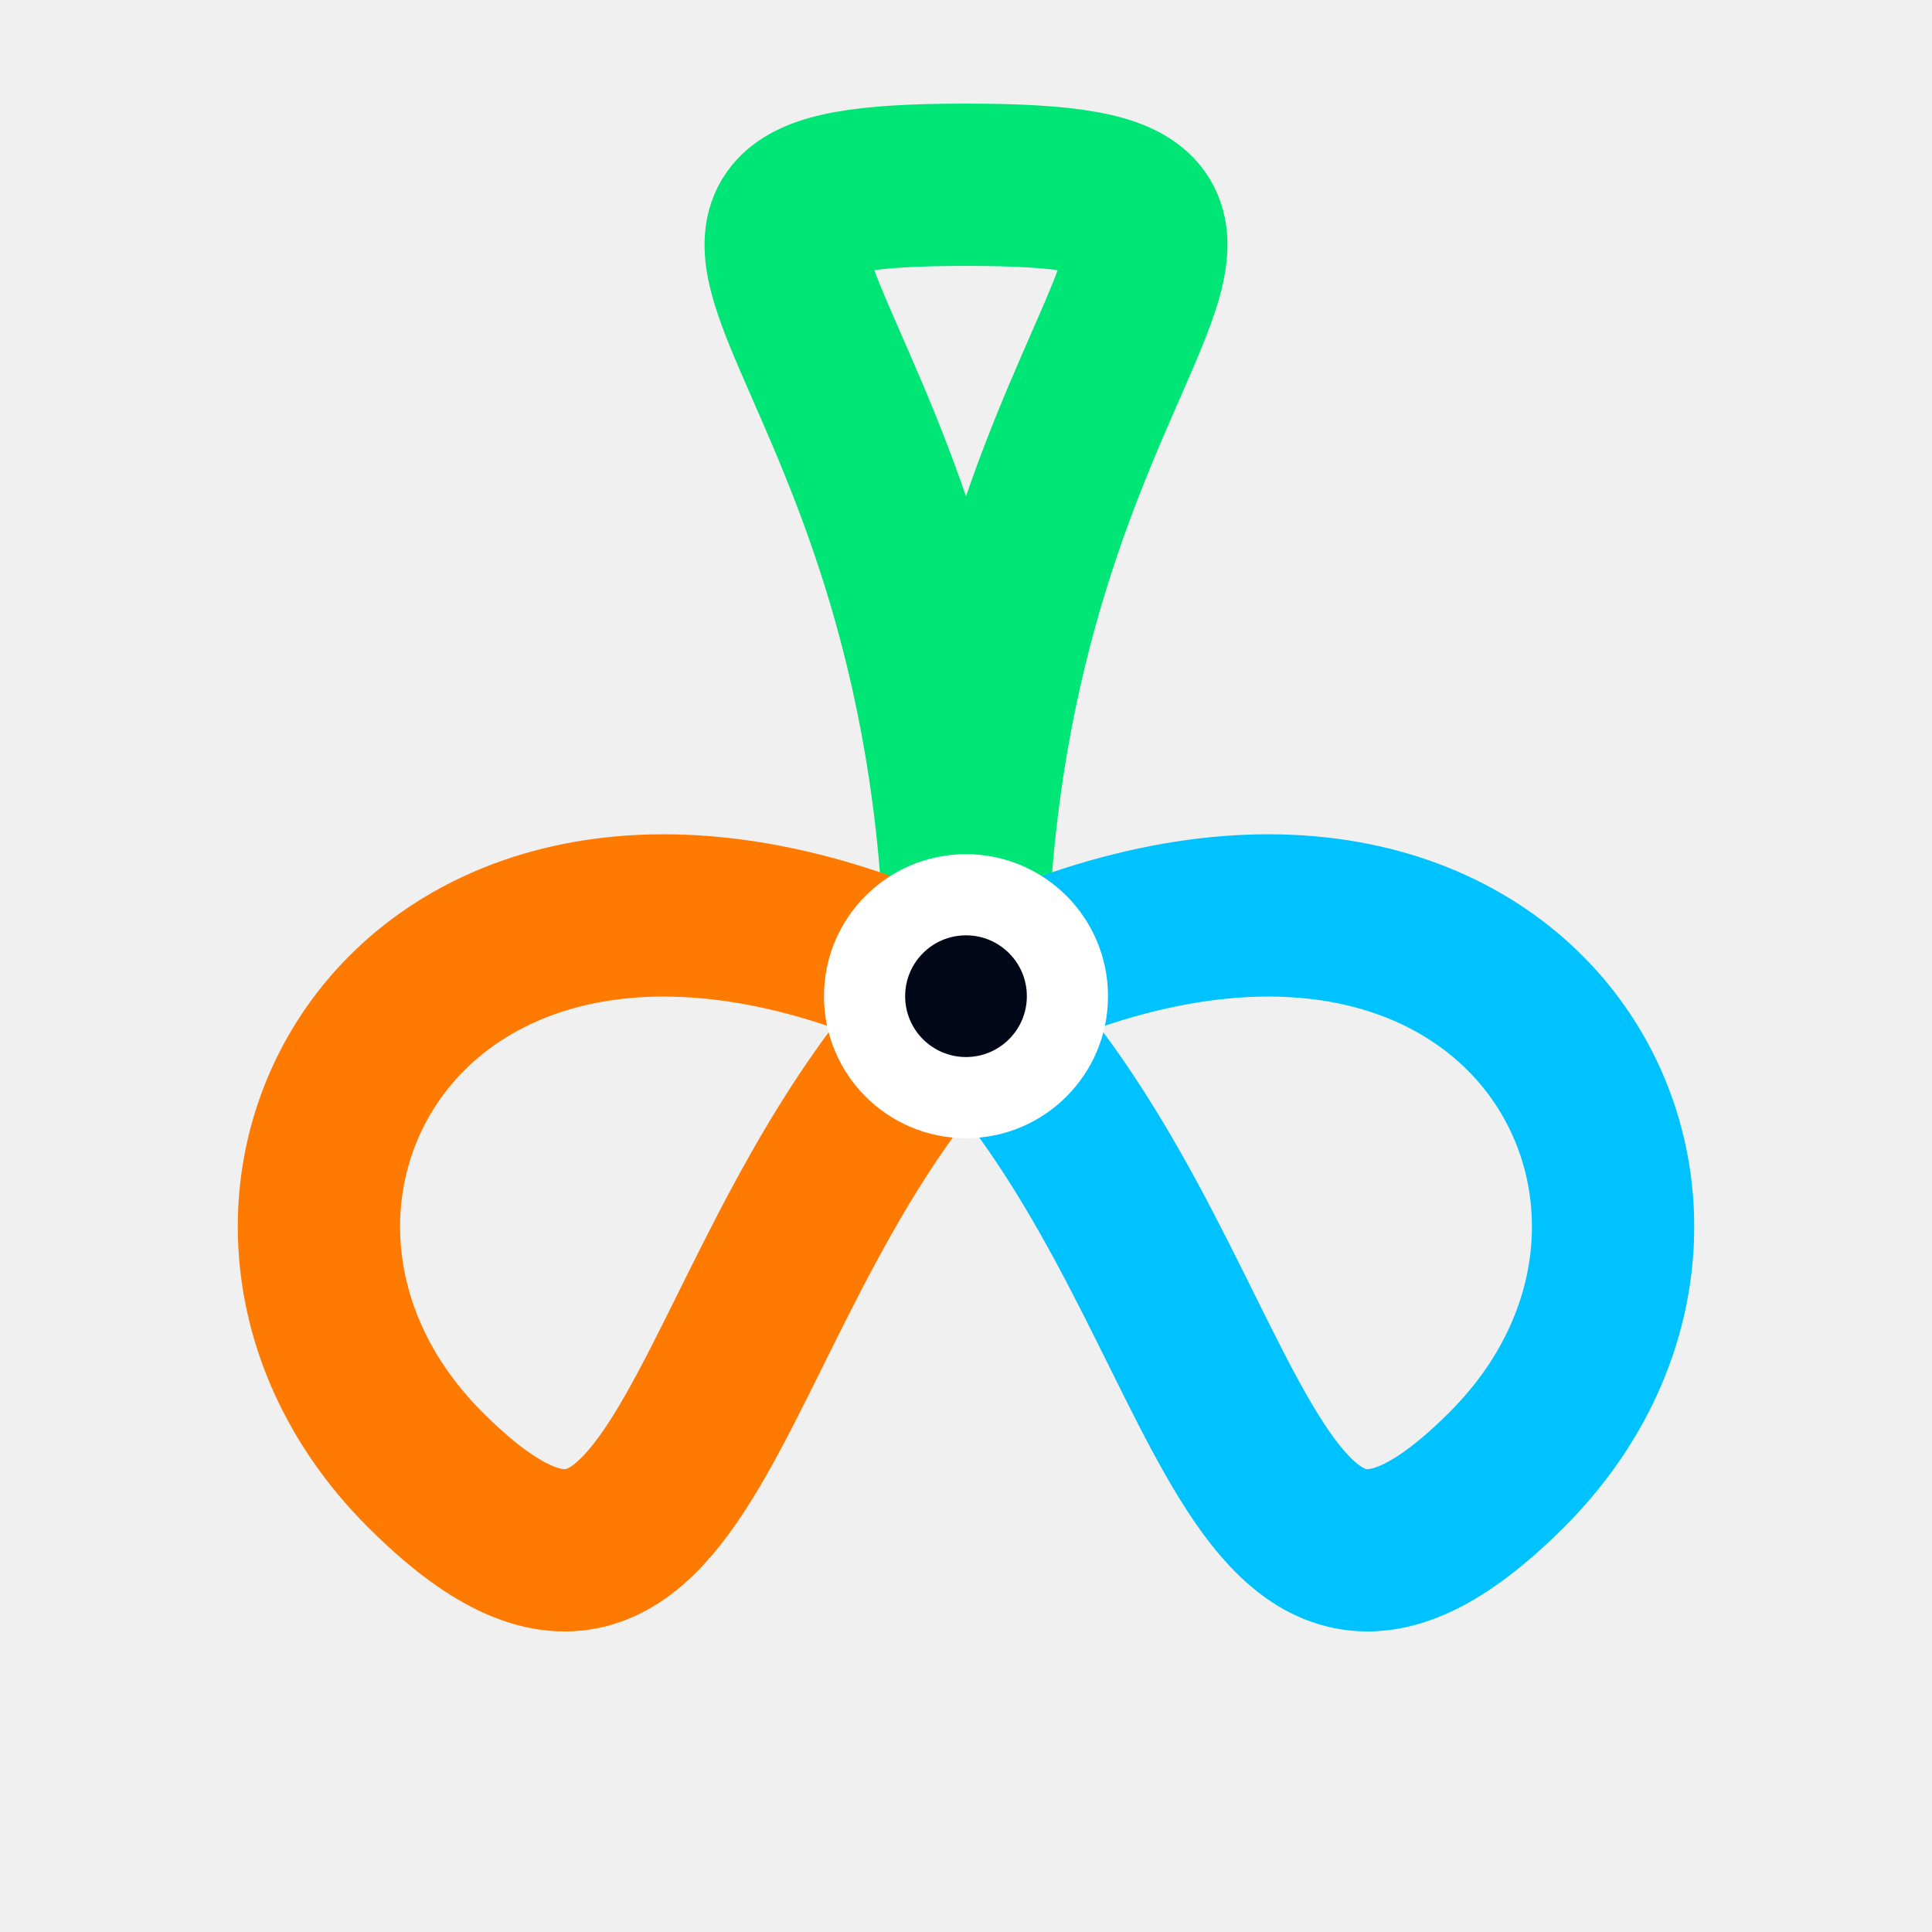
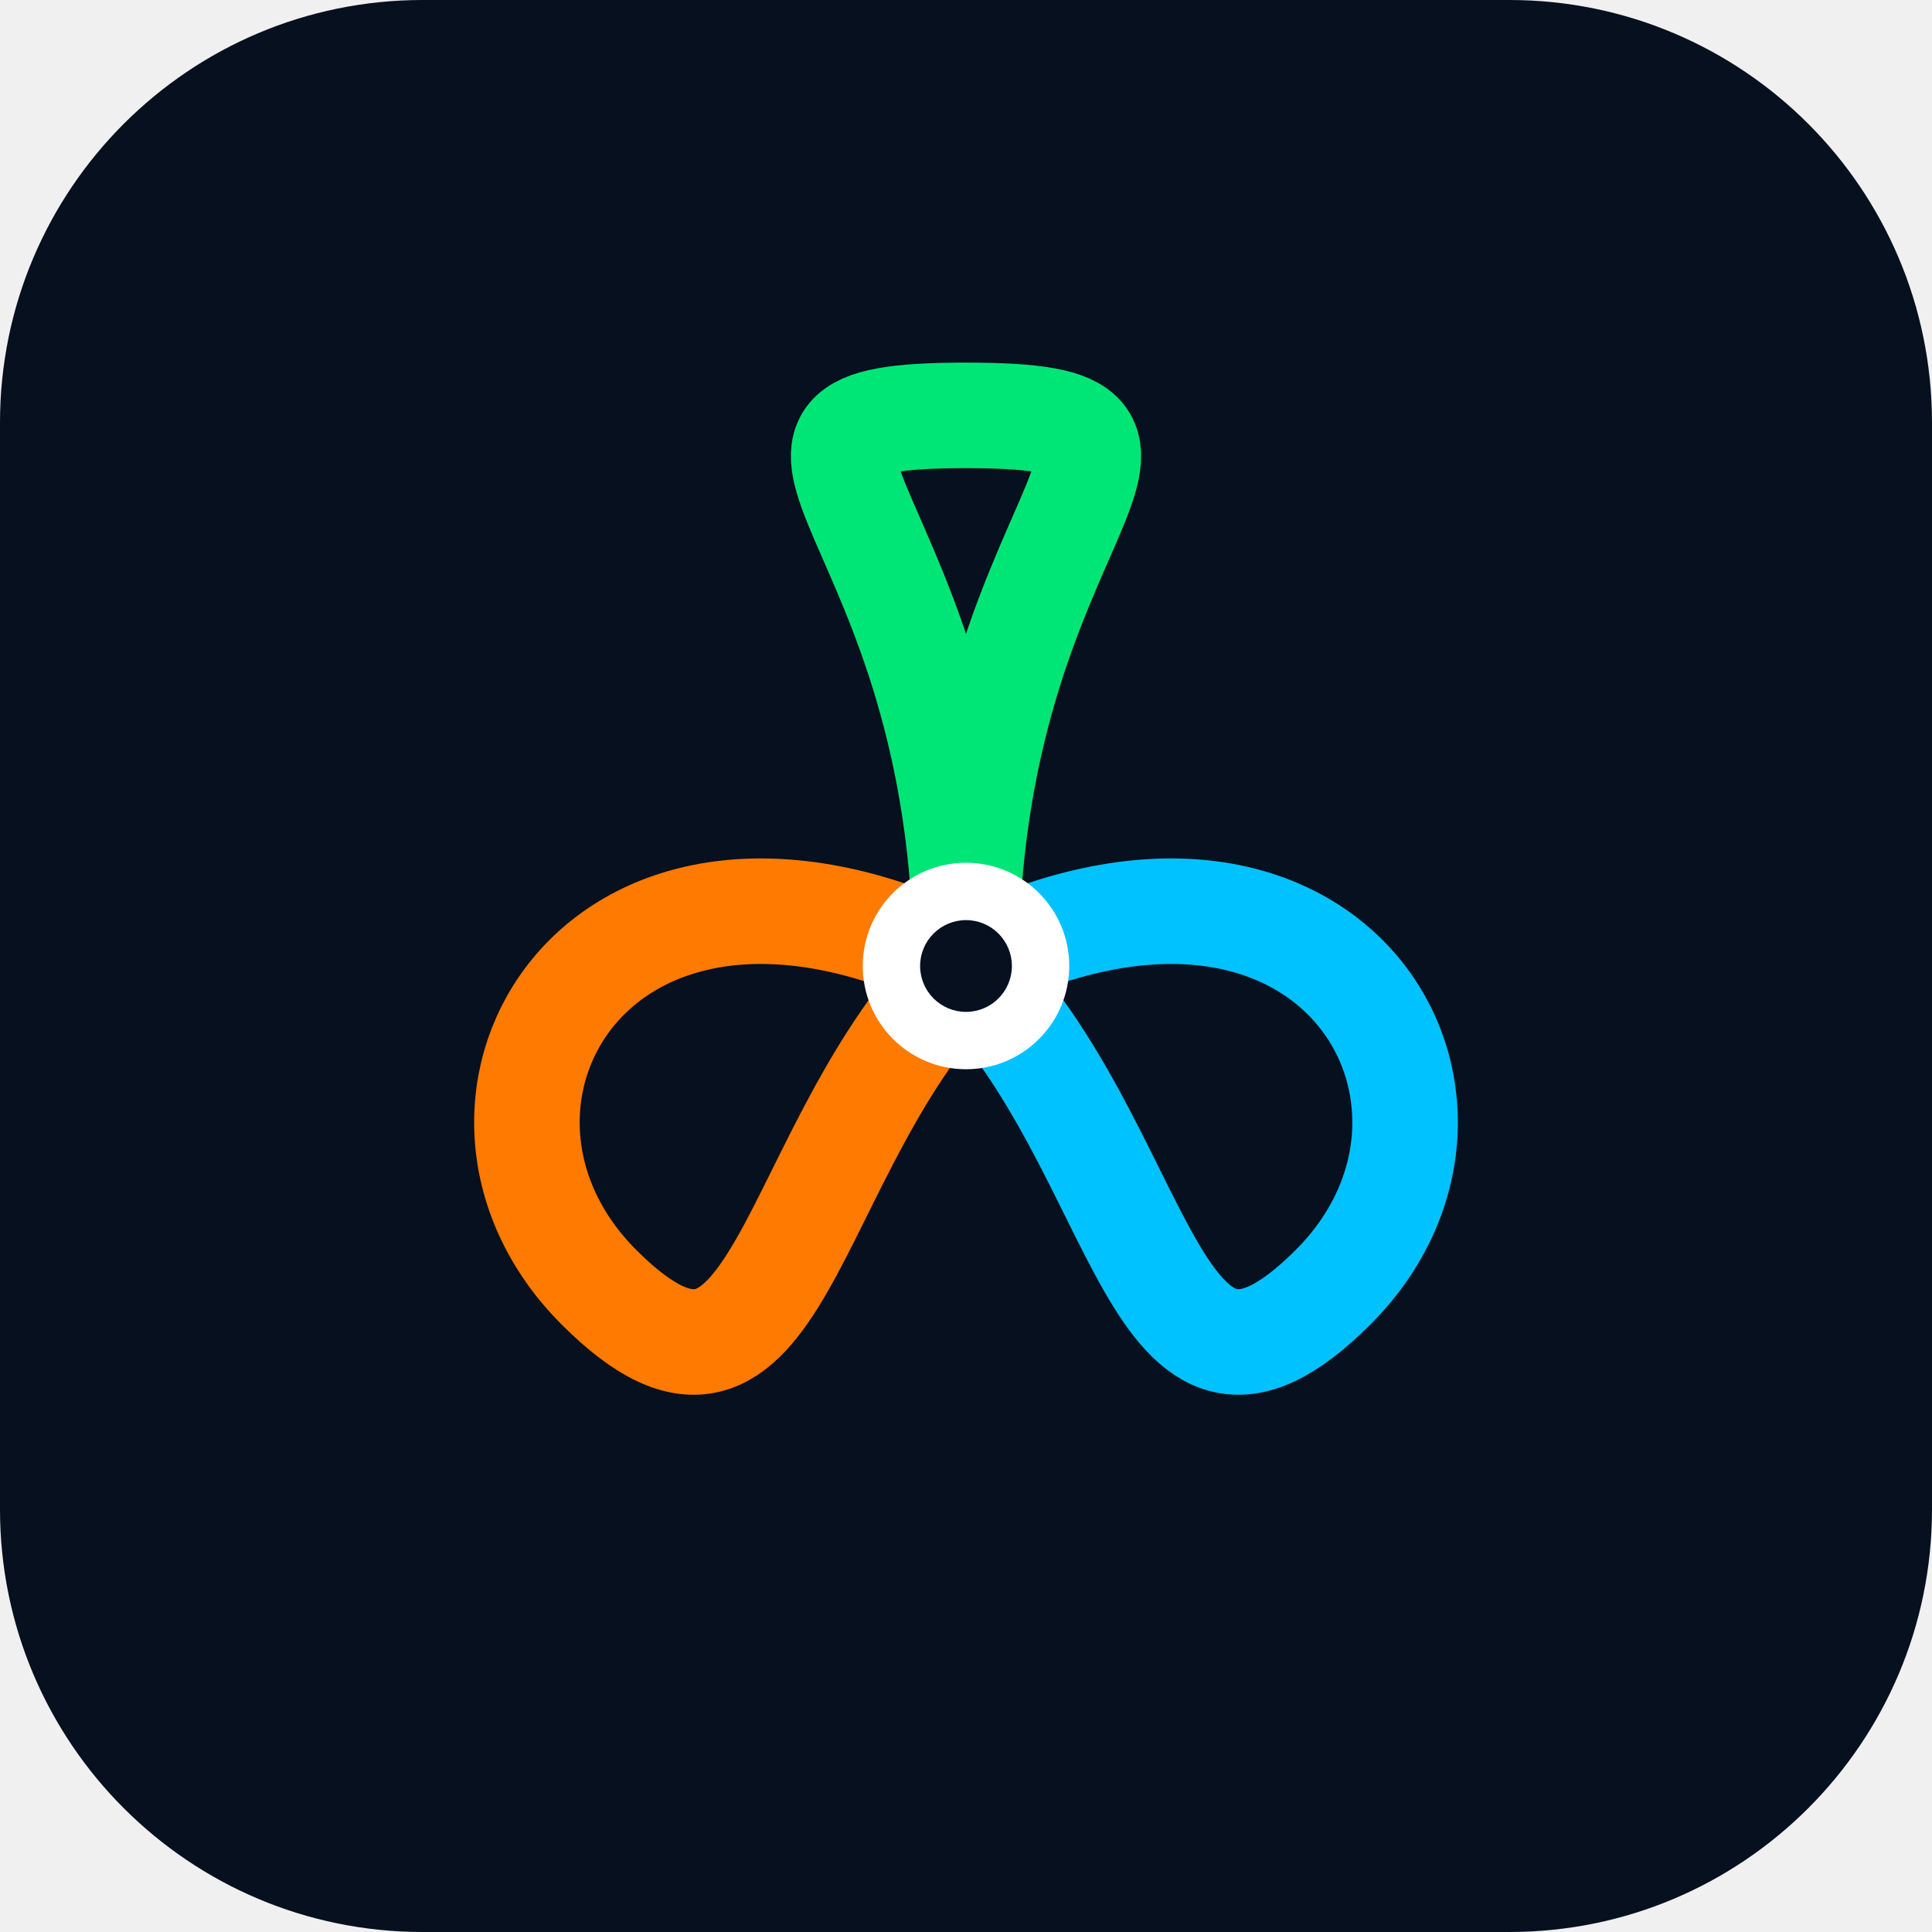
<svg xmlns="http://www.w3.org/2000/svg" viewBox="0 0 32 32" width="100%" height="100%" fill="none">
-   <g transform="translate(16, 16.5) scale(0.56)">
-     <path d="M0 0 C0 -20, 12 -24, 0 -24 C-12 -24, 0 -20, 0 0 Z" stroke="#00E676" stroke-width="4.8" stroke-linecap="round" stroke-linejoin="round" fill="none" />
-     <path d="M0 0 C16 -8, 24 6, 16 14 C8 22, 8 8, 0 0 Z" stroke="#00C2FF" stroke-width="4.8" stroke-linecap="round" stroke-linejoin="round" fill="none" />
-     <path d="M0 0 C-16 -8, -24 6, -16 14 C-8 22, -8 8, 0 0 Z" stroke="#FF7A00" stroke-width="4.8" stroke-linecap="round" stroke-linejoin="round" fill="none" />
-     <circle cx="0" cy="0" r="4.2" fill="#FFFFFF" />
-     <circle cx="0" cy="0" r="1.8" fill="#020817" />
+   <rect width="32" height="32" rx="7" fill="#06101E" />
+   <g transform="translate(16, 16) scale(0.38)">
+     <path d="M0 0 C0 -20, 12 -24, 0 -24 C-12 -24, 0 -20, 0 0 Z" stroke="#00E676" stroke-width="4.6" stroke-linecap="round" fill="none" />
+     <path d="M0 0 C16 -8, 24 6, 16 14 C8 22, 8 8, 0 0 Z" stroke="#00C2FF" stroke-width="4.6" stroke-linecap="round" fill="none" />
+     <path d="M0 0 C-16 -8, -24 6, -16 14 C-8 22, -8 8, 0 0 Z" stroke="#FF7A00" stroke-width="4.6" stroke-linecap="round" fill="none" />
+     <circle cx="0" cy="0" r="4.5" fill="#FFFFFF" />
+     <circle cx="0" cy="0" r="2" fill="#06101E" />
  </g>
</svg>
